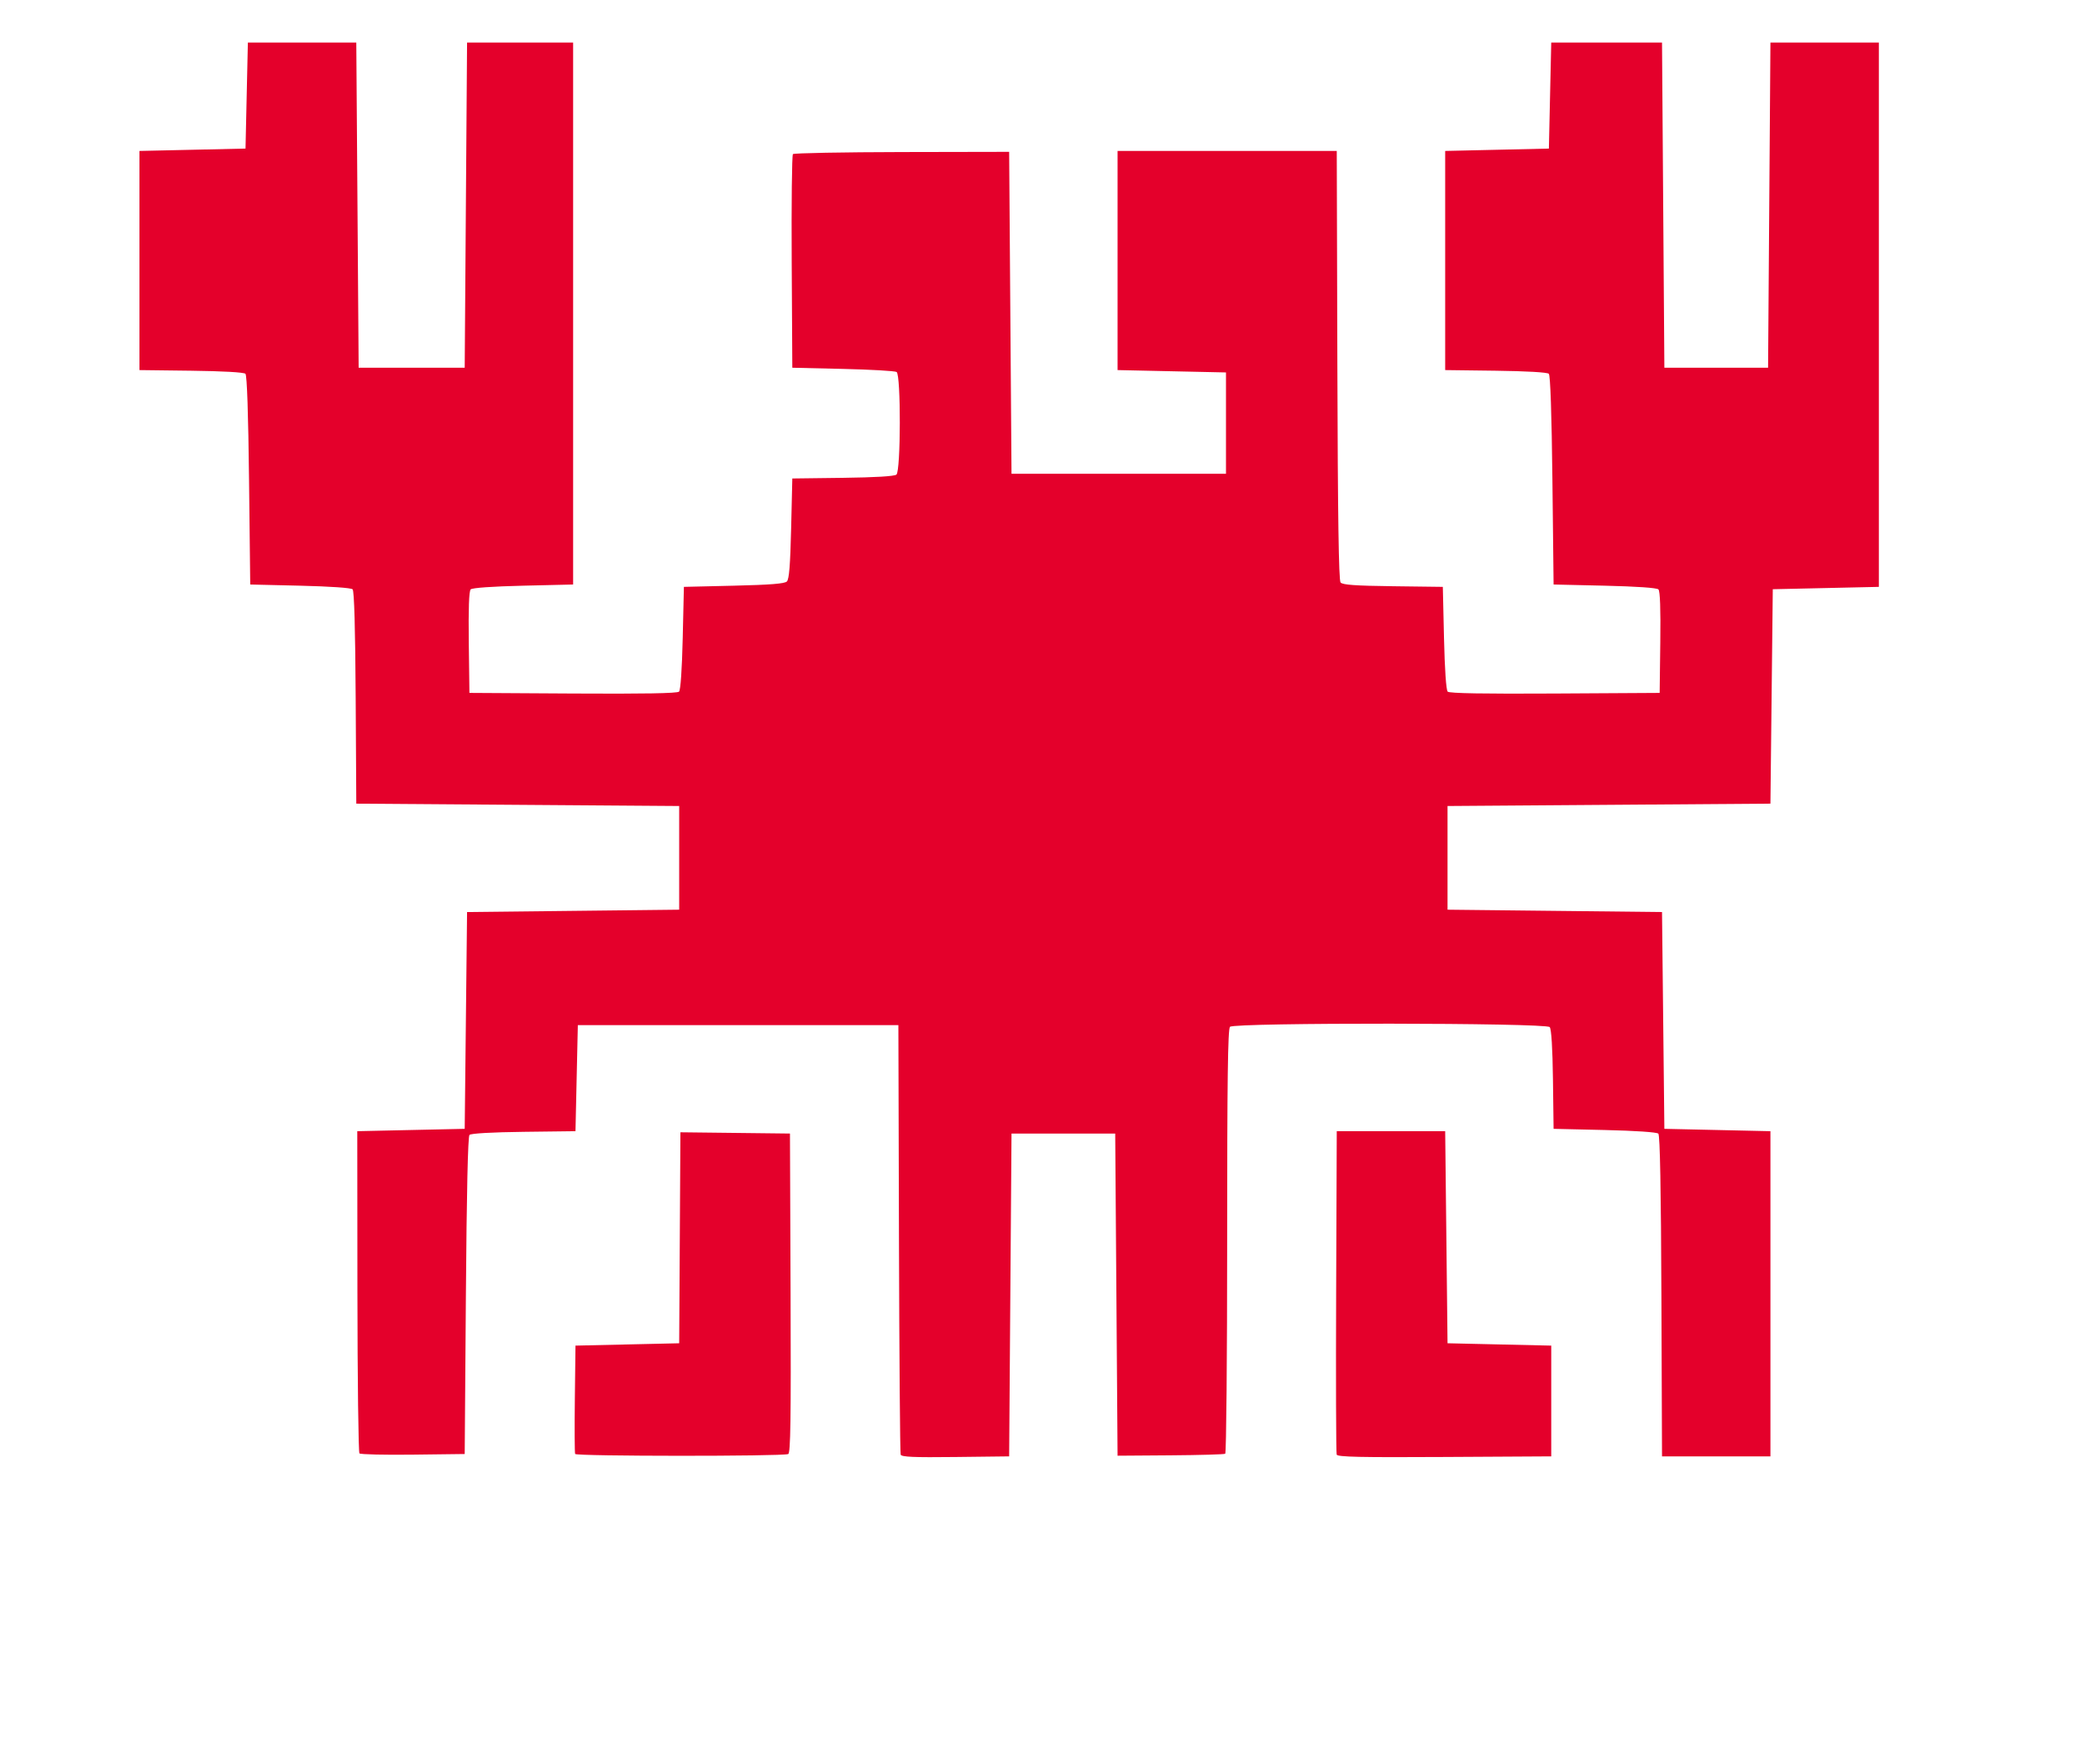
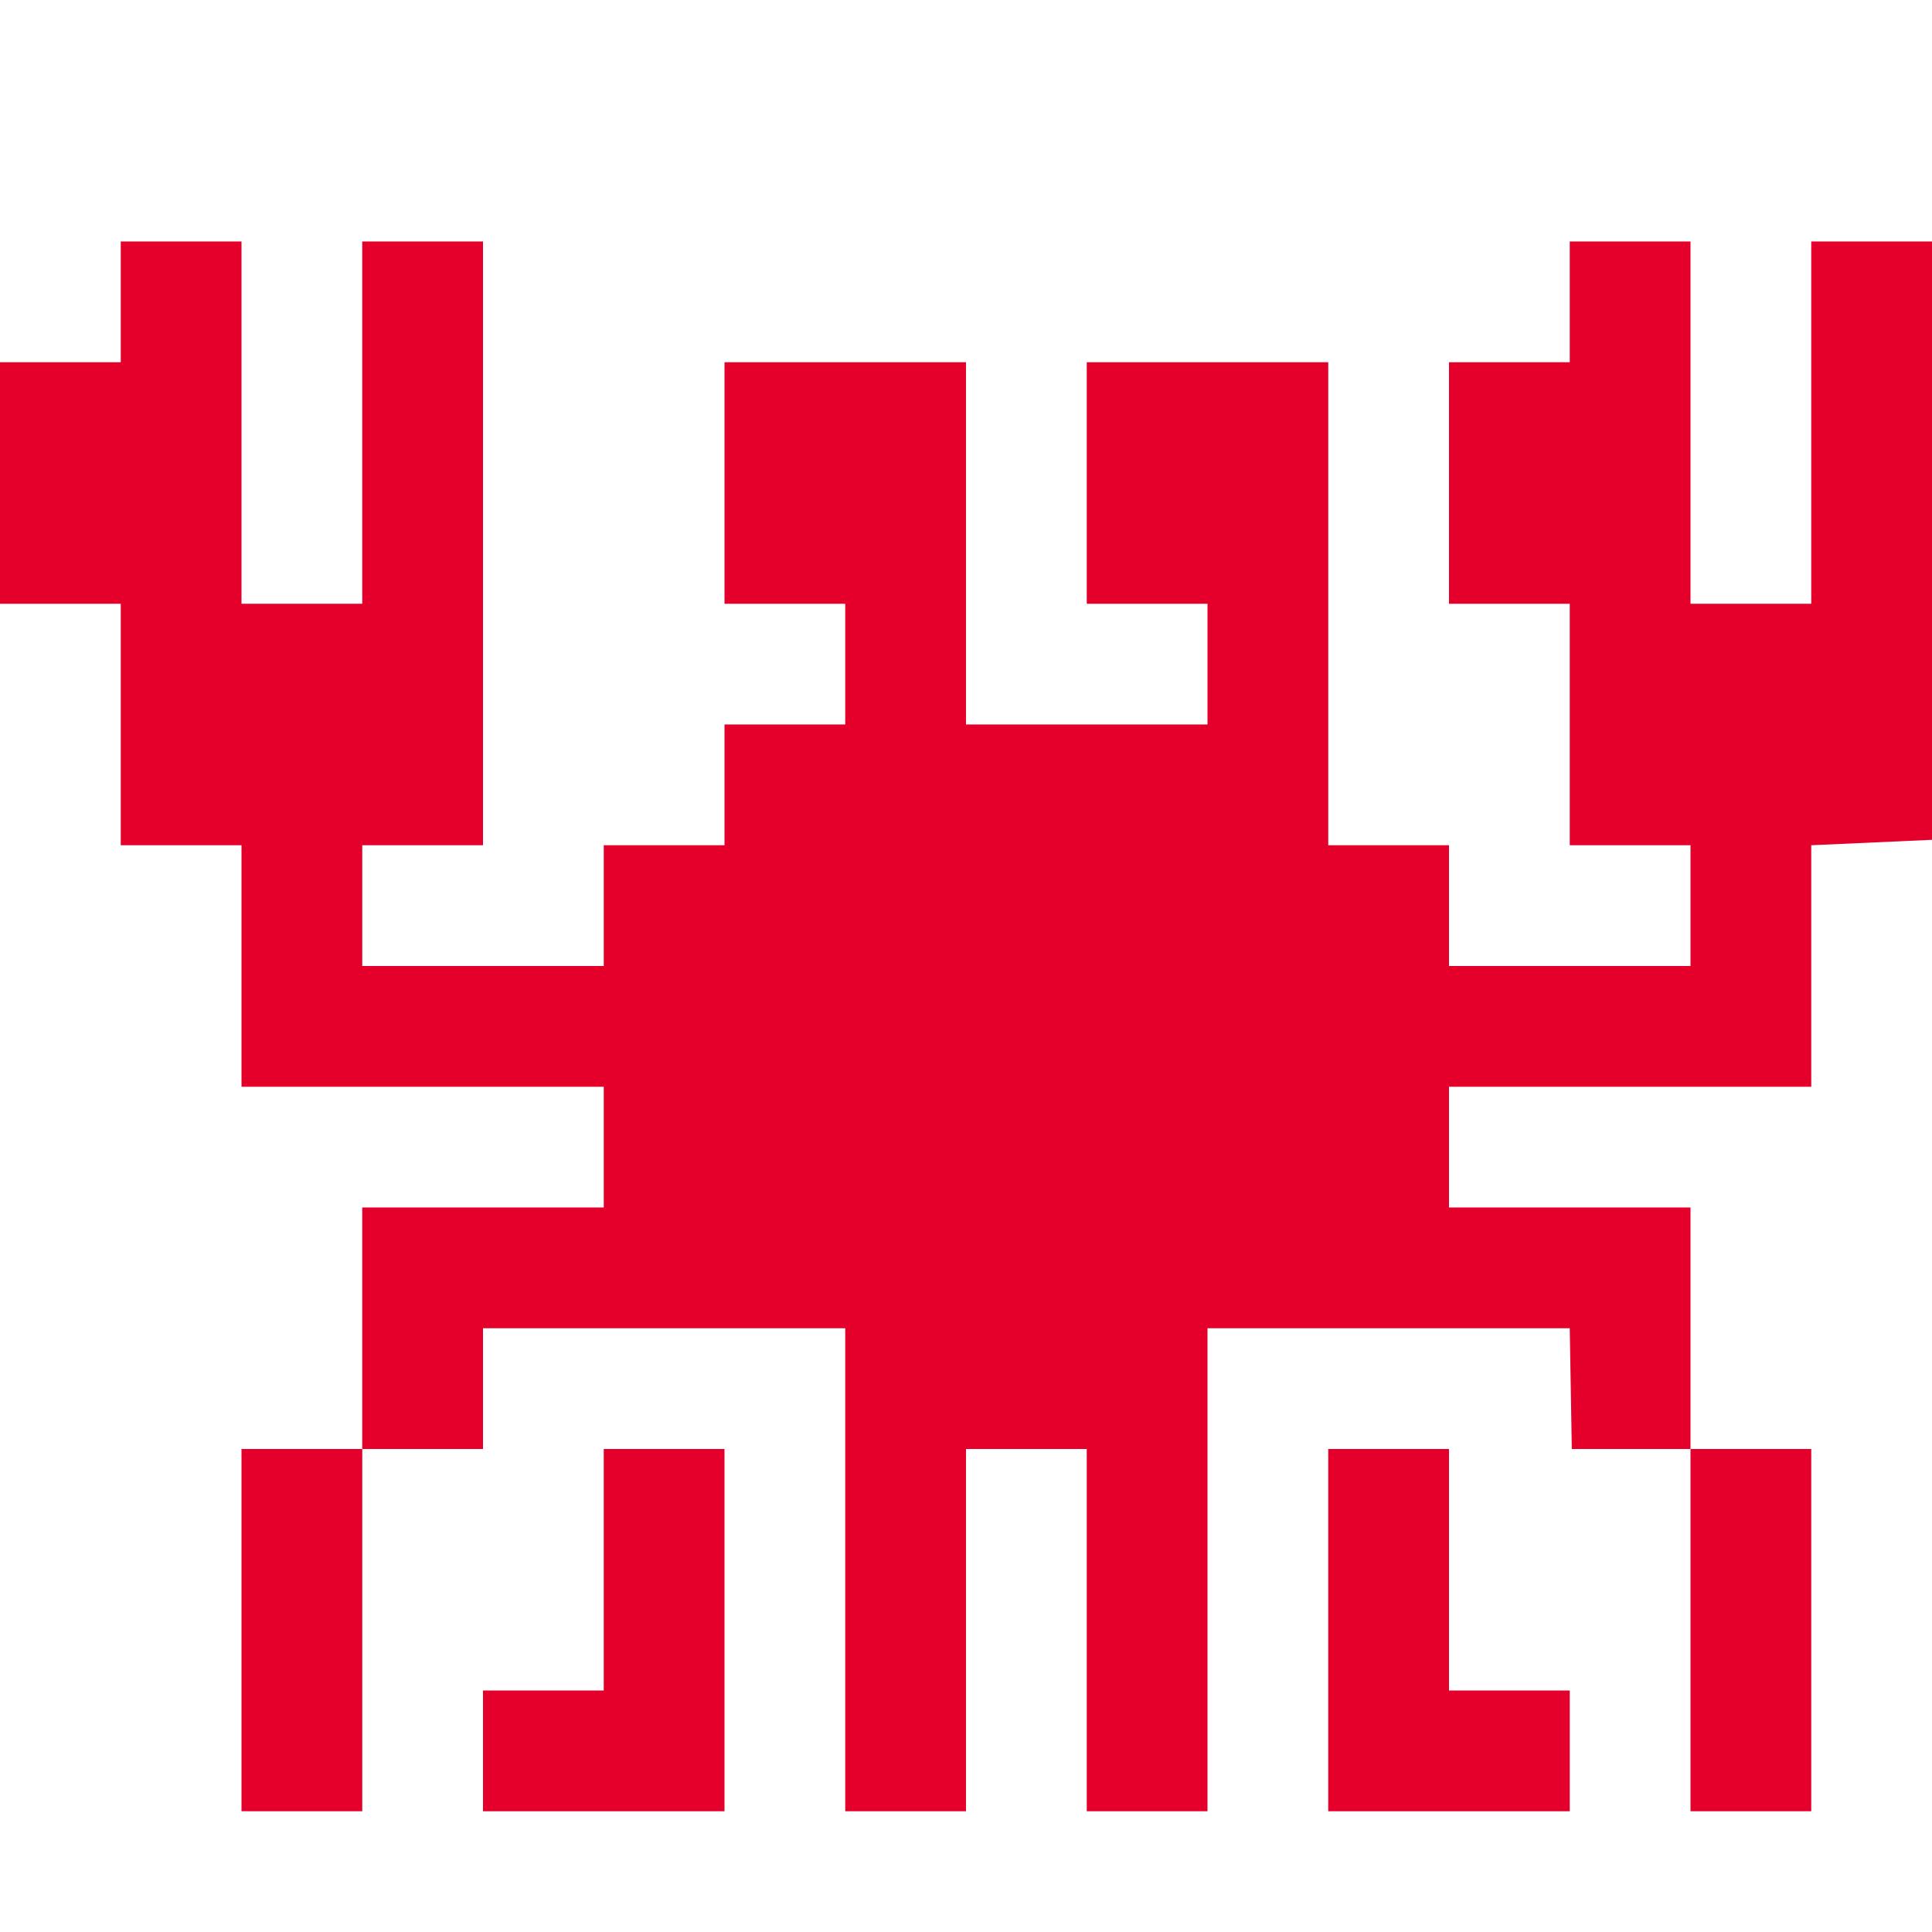
- <svg xmlns="http://www.w3.org/2000/svg" id="svg2876" version="1.1" width="891" height="743">
-   <defs id="defs2880">
-     </defs>
-   <path style="fill:#e4002b;fill-opacity:1" d="m 244.022,617.035 c -0.216,-0.562 -0.271,-11.137 -0.122,-23.5 l 0.27,-22.477 22,-0.5 22,-0.5 0.26,-44.768 0.26,-44.768 23.24,0.268 23.24,0.268 0.257,67.779 c 0.204,53.701 -0.004,67.874 -1,68.239 -2.76,1.01 -90.017,0.972 -90.405,-0.04 z" id="path3699" />
-   <path style="fill:#e4002b;fill-opacity:1" d="m 382.143,617.326 c -0.263,-0.698 -0.59,-41.994 -0.726,-91.769 l -0.248,-90.5 -68,0 -68,0 -0.5,22.5 -0.5,22.5 -21.97,0.27 c -13.362,0.164 -22.374,0.673 -23,1.3 -0.676,0.676 -1.202,24.125 -1.53,68.23 l -0.5,67.2 -21.93,0.27 c -12.061,0.149 -22.29,-0.09 -22.73,-0.53 -0.44,-0.44 -0.828,-31.386 -0.862,-68.77 l -0.062,-67.97 22.792,-0.5 22.792,-0.5 0.5,-46 0.5,-46 45,-0.5 45,-0.5 0,-22 0,-22 -68.5,-0.5 -68.5,-0.5 -0.26,-44.96 c -0.17,-29.364 -0.62,-45.321 -1.297,-46 -0.619,-0.62 -9.586,-1.241 -22.24,-1.54 l -21.203,-0.5 -0.5,-44.201 c -0.32,-28.32 -0.87,-44.571 -1.53,-45.23 -0.626,-0.626 -9.645,-1.135 -23,-1.299 l -21.97,-0.27 0,-46.5 0,-46.5 22.5,-0.5 22.5,-0.5 0.5,-22.5 0.5,-22.5 23,0 23,0 0.5,69 0.5,69 22.5,0 22.5,0 0.5,-69 0.5,-69 22.5,0 22.5,0 0,115 0,115 -21.203,0.5 c -13.064,0.308 -21.612,0.911 -22.27,1.57 -0.708,0.71 -0.977,8.29 -0.797,22.5 l 0.27,21.43 43.939,0.261 c 29.904,0.177 44.278,-0.077 45,-0.798 0.65,-0.648 1.254,-9.471 1.561,-22.761 l 0.5,-21.702 21.201,-0.5 c 15.494,-0.365 21.551,-0.85 22.5,-1.799 0.949,-0.949 1.433,-7.006 1.799,-22.5 l 0.5,-21.201 21.422,-0.27 c 13.745,-0.173 21.898,-0.665 22.75,-1.372 1.865,-1.548 1.938,-42.344 0.078,-43.548 -0.688,-0.445 -10.925,-1.034 -22.75,-1.309 l -21.5,-0.5 -0.26,-44.94 c -0.143,-24.717 0.091,-45.291 0.521,-45.721 0.43,-0.43 21.247,-0.821 46.26,-0.87 l 45.479,-0.088 0.5,68.309 0.5,68.309 45.5,0 45.5,0 0,-21.5 0,-21.5 -23,-0.5 -23,-0.5 0,-46.5 0,-46.5 46.5,0 46.5,0 0.255,90.904 c 0.181,64.339 0.577,91.292 1.356,92.23 0.837,1.009 6.163,1.391 22.245,1.596 l 21.144,0.27 0.5,21.702 c 0.306,13.288 0.911,22.113 1.561,22.761 0.722,0.72 15.248,0.975 45.5,0.798 l 44.439,-0.261 0.27,-21.43 c 0.179,-14.211 -0.089,-21.79 -0.798,-22.5 -0.66,-0.662 -9.35,-1.261 -22.77,-1.57 l -21.702,-0.5 -0.5,-44.201 c -0.32,-28.308 -0.87,-44.571 -1.529,-45.229 -0.624,-0.623 -9.494,-1.135 -22.5,-1.299 l -21.471,-0.271 0,-46.5 0,-46.5 22,-0.5 22,-0.5 0.5,-22.5 0.5,-22.5 23.5,0 23.5,0 0.5,69 0.5,69 22,0 22,0 0.5,-69 0.5,-69 23,0 23,0 0,115.5 0,115.5 -22.5,0.5 -22.5,0.5 -0.5,45.5 -0.5,45.5 -68.5,0.5 -68.5,0.5 0,22 0,22 45.5,0.5 45.5,0.5 0.5,46 0.5,46 22.5,0.5 22.5,0.5 0,69 0,69 -23,0 -23,0 -0.257,-67.957 c -0.172,-45.397 -0.602,-68.303 -1.298,-69 -0.626,-0.627 -9.695,-1.242 -22.743,-1.543 l -21.702,-0.5 -0.271,-20.923 c -0.173,-13.375 -0.668,-21.401 -1.372,-22.25 -1.536,-1.851 -133.809,-1.975 -135.657,-0.127 -0.915,0.915 -1.2,22.476 -1.2,90.941 0,49.358 -0.37,89.969 -0.822,90.249 -0.452,0.279 -10.914,0.58 -23.25,0.668 l -22.428,0.161 -0.5,-68.359 -0.5,-68.359 -22,0 -22,0 -0.5,68.5 -0.5,68.5 -22.774,0.269 c -17.679,0.209 -22.881,-0.015 -23.252,-1 z" id="path3697" />
-   <path style="fill:#e4002b;fill-opacity:1" d="m 567.133,617.317 c -0.265,-0.693 -0.365,-31.86 -0.223,-69.26 l 0.259,-68 23,0 23,0 0.5,45 0.5,45 22,0.5 22,0.5 0,23.5 0,23.5 -45.277,0.26 c -35.688,0.205 -45.379,-0.007 -45.759,-1 z" id="path2921" />
+ <svg xmlns="http://www.w3.org/2000/svg" width="16" height="16" id="svg4376" version="1.1">
+   <defs id="defs4378" />
+   <g id="layer1" transform="translate(0,-1036.362)">
+     <a id="a4396">
+       <path id="rect4446" style="fill:#e4002b;fill-opacity:1" d="m 2,1038.362 0,3 1,0 0,-3 1,0 0,5 -1,0 0,1 2,0 0,-1 1,0 0,-1 1,0 0,-1 -1,0 0,-2 2,0 0,3 2,0 0,-1 -1,0 0,-2 2,0 0,3 0,1 1,0 0,1 2,0 0,-1 -1,0 0,-2 -1,0 0,-2 1,0 0,-1 1,0 0,3 1,0 0,-3 1,0 0,4.955 -1,0.045 0,2 -3,0 0,1 2,0 0,2 1,0 0,3 -1,0 0,-3 -0.983,0 -0.017,-1 -3,0 0,4 -1,0 0,-3 -1,0 0,3 -1,0 0,-4 -3,0 0,1 -1,0 0,3 -1,0 0,-3 1,0 0,-2 2,0 0,-1 -3,0 0,-2 -1,0 0,-2 -1,0 0,-2 1,0 0,-1 z" />
+       <a id="a4960" transform="translate(5e-6,1)">
+         <path transform="translate(0,1036.362)" style="fill:#e4002b;fill-opacity:1" d="m 5,11 1,0 0,3 -2,0 0,-1 1,0 z" id="rect5009" />
+       </a>
+       <a transform="translate(7.000005,1)" id="a4960-3">
+         <path transform="translate(0,1036.362)" style="fill:#e4002b;fill-opacity:1" d="m 4,11 1,0 0,2 1,0 0,1 -2,0 z" id="rect5009-9" />
+       </a>
+     </a>
+   </g>
</svg>
